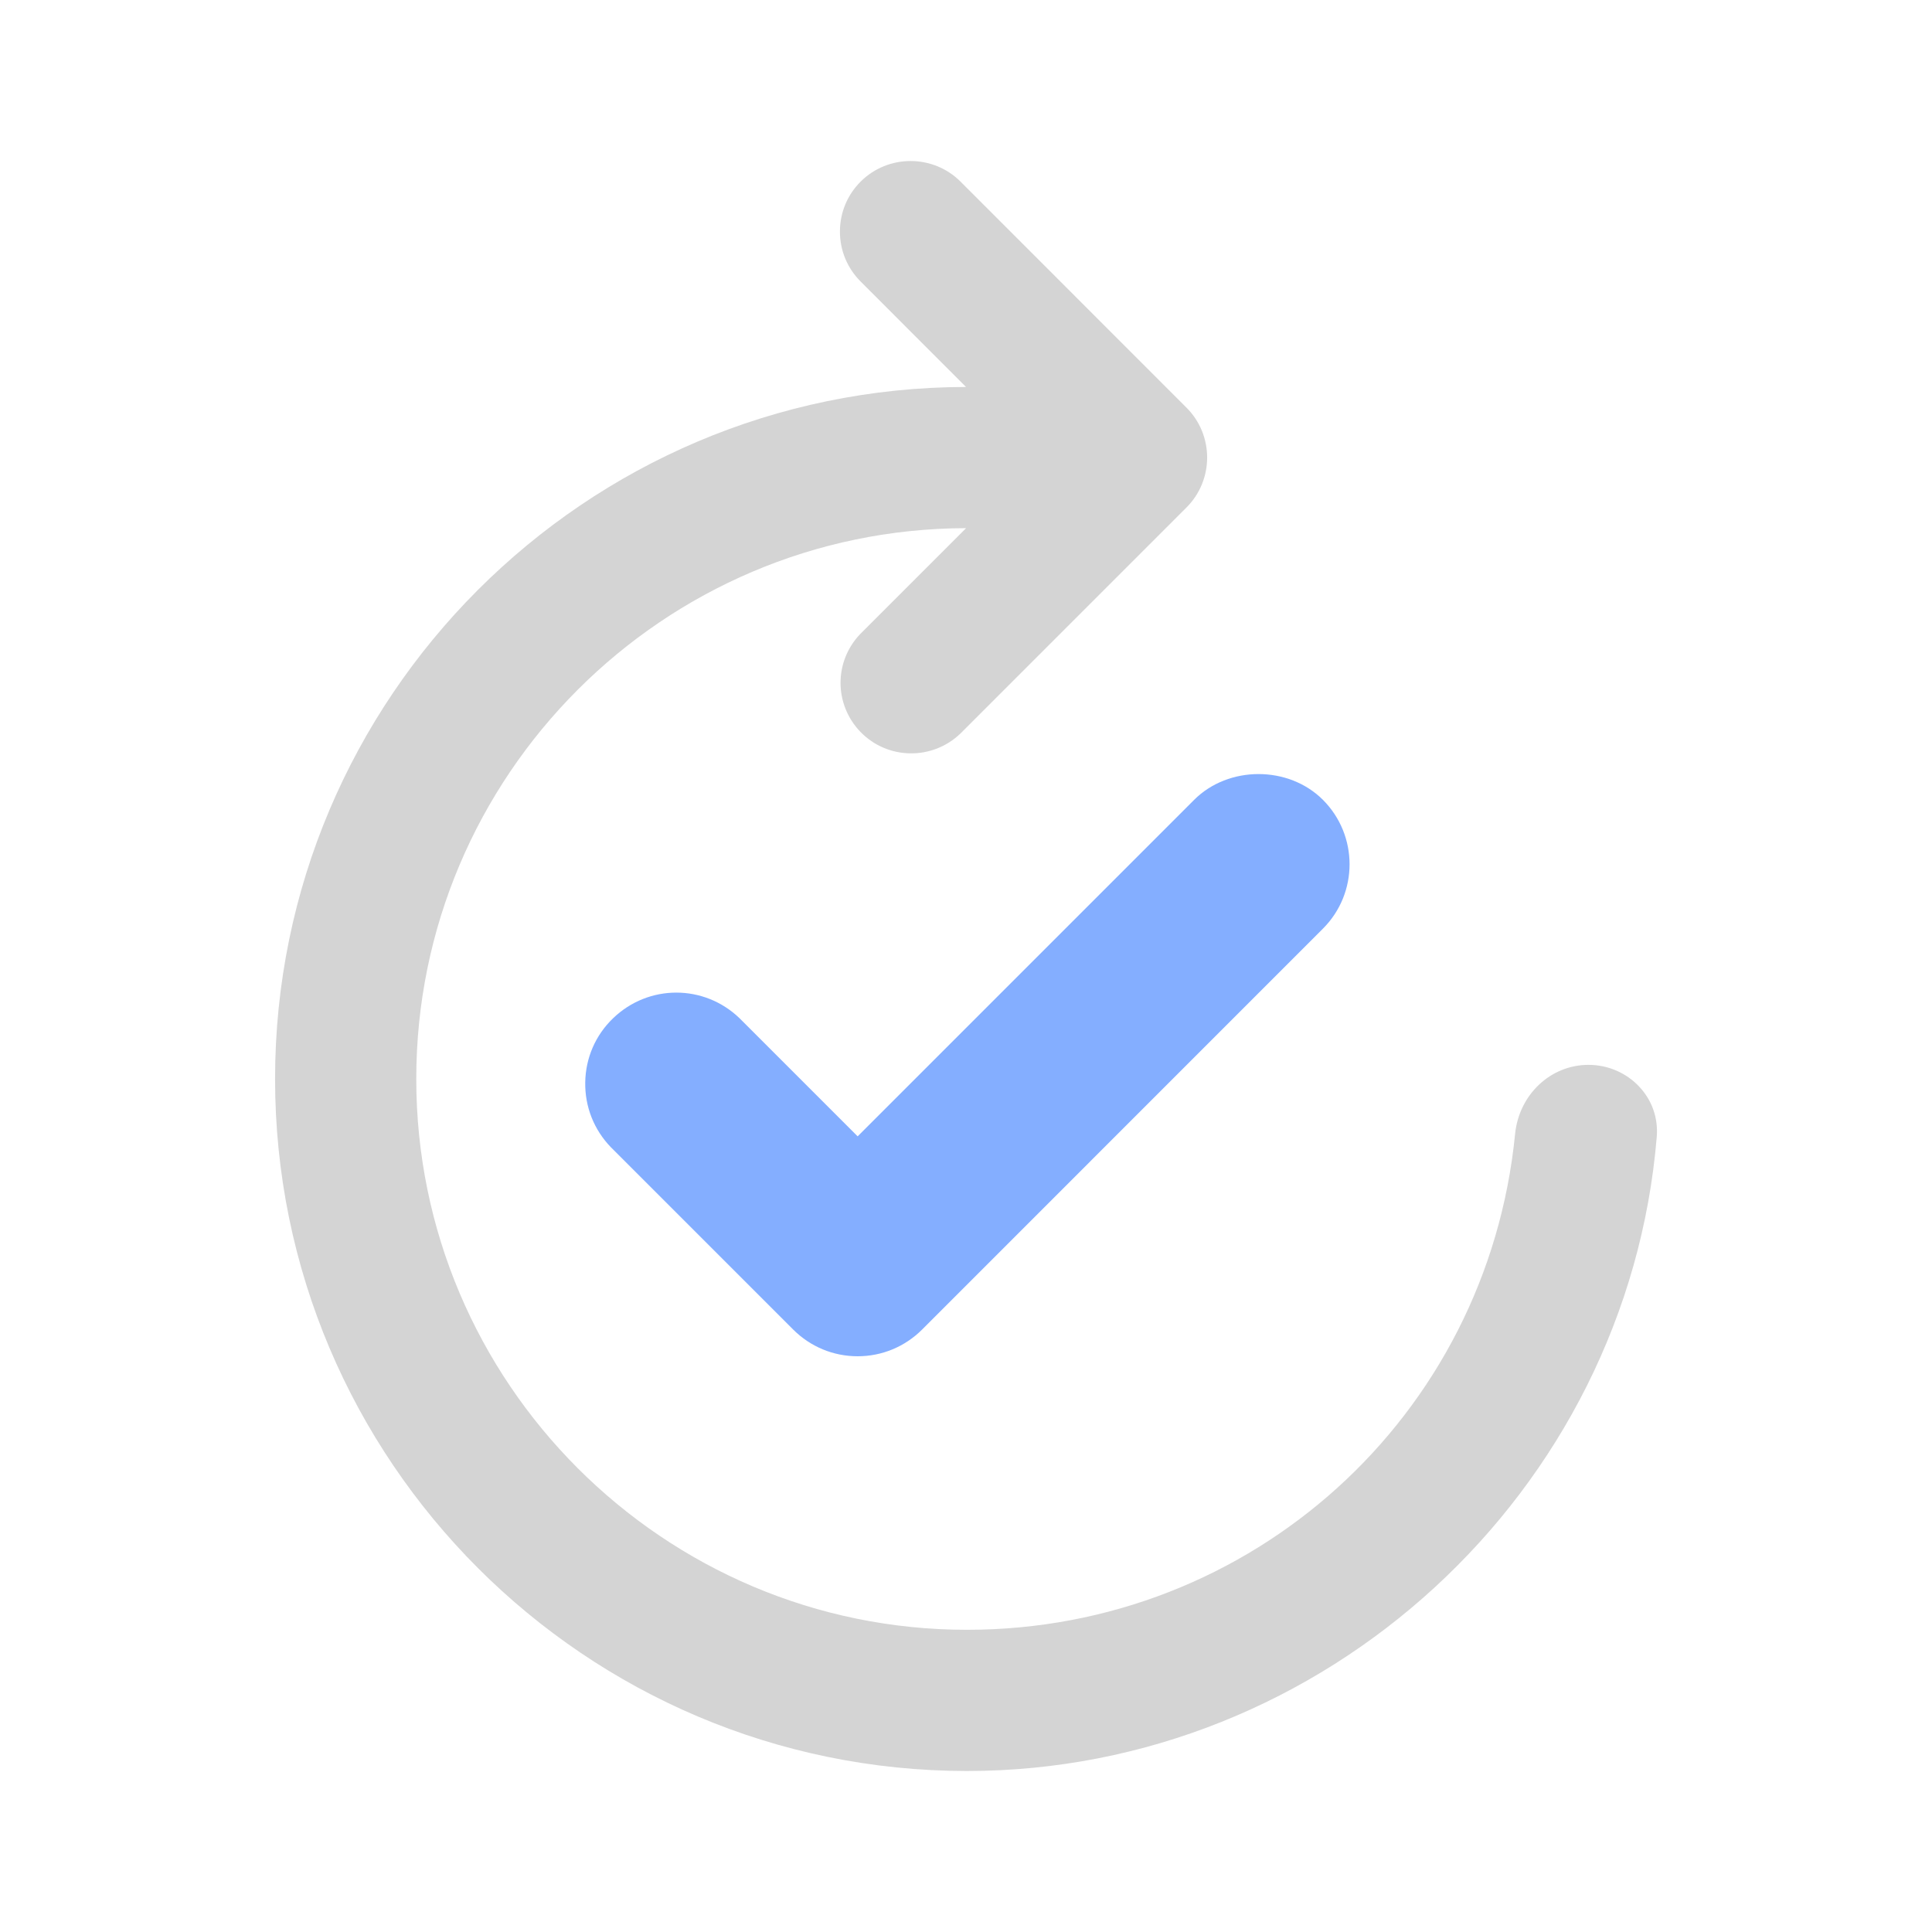
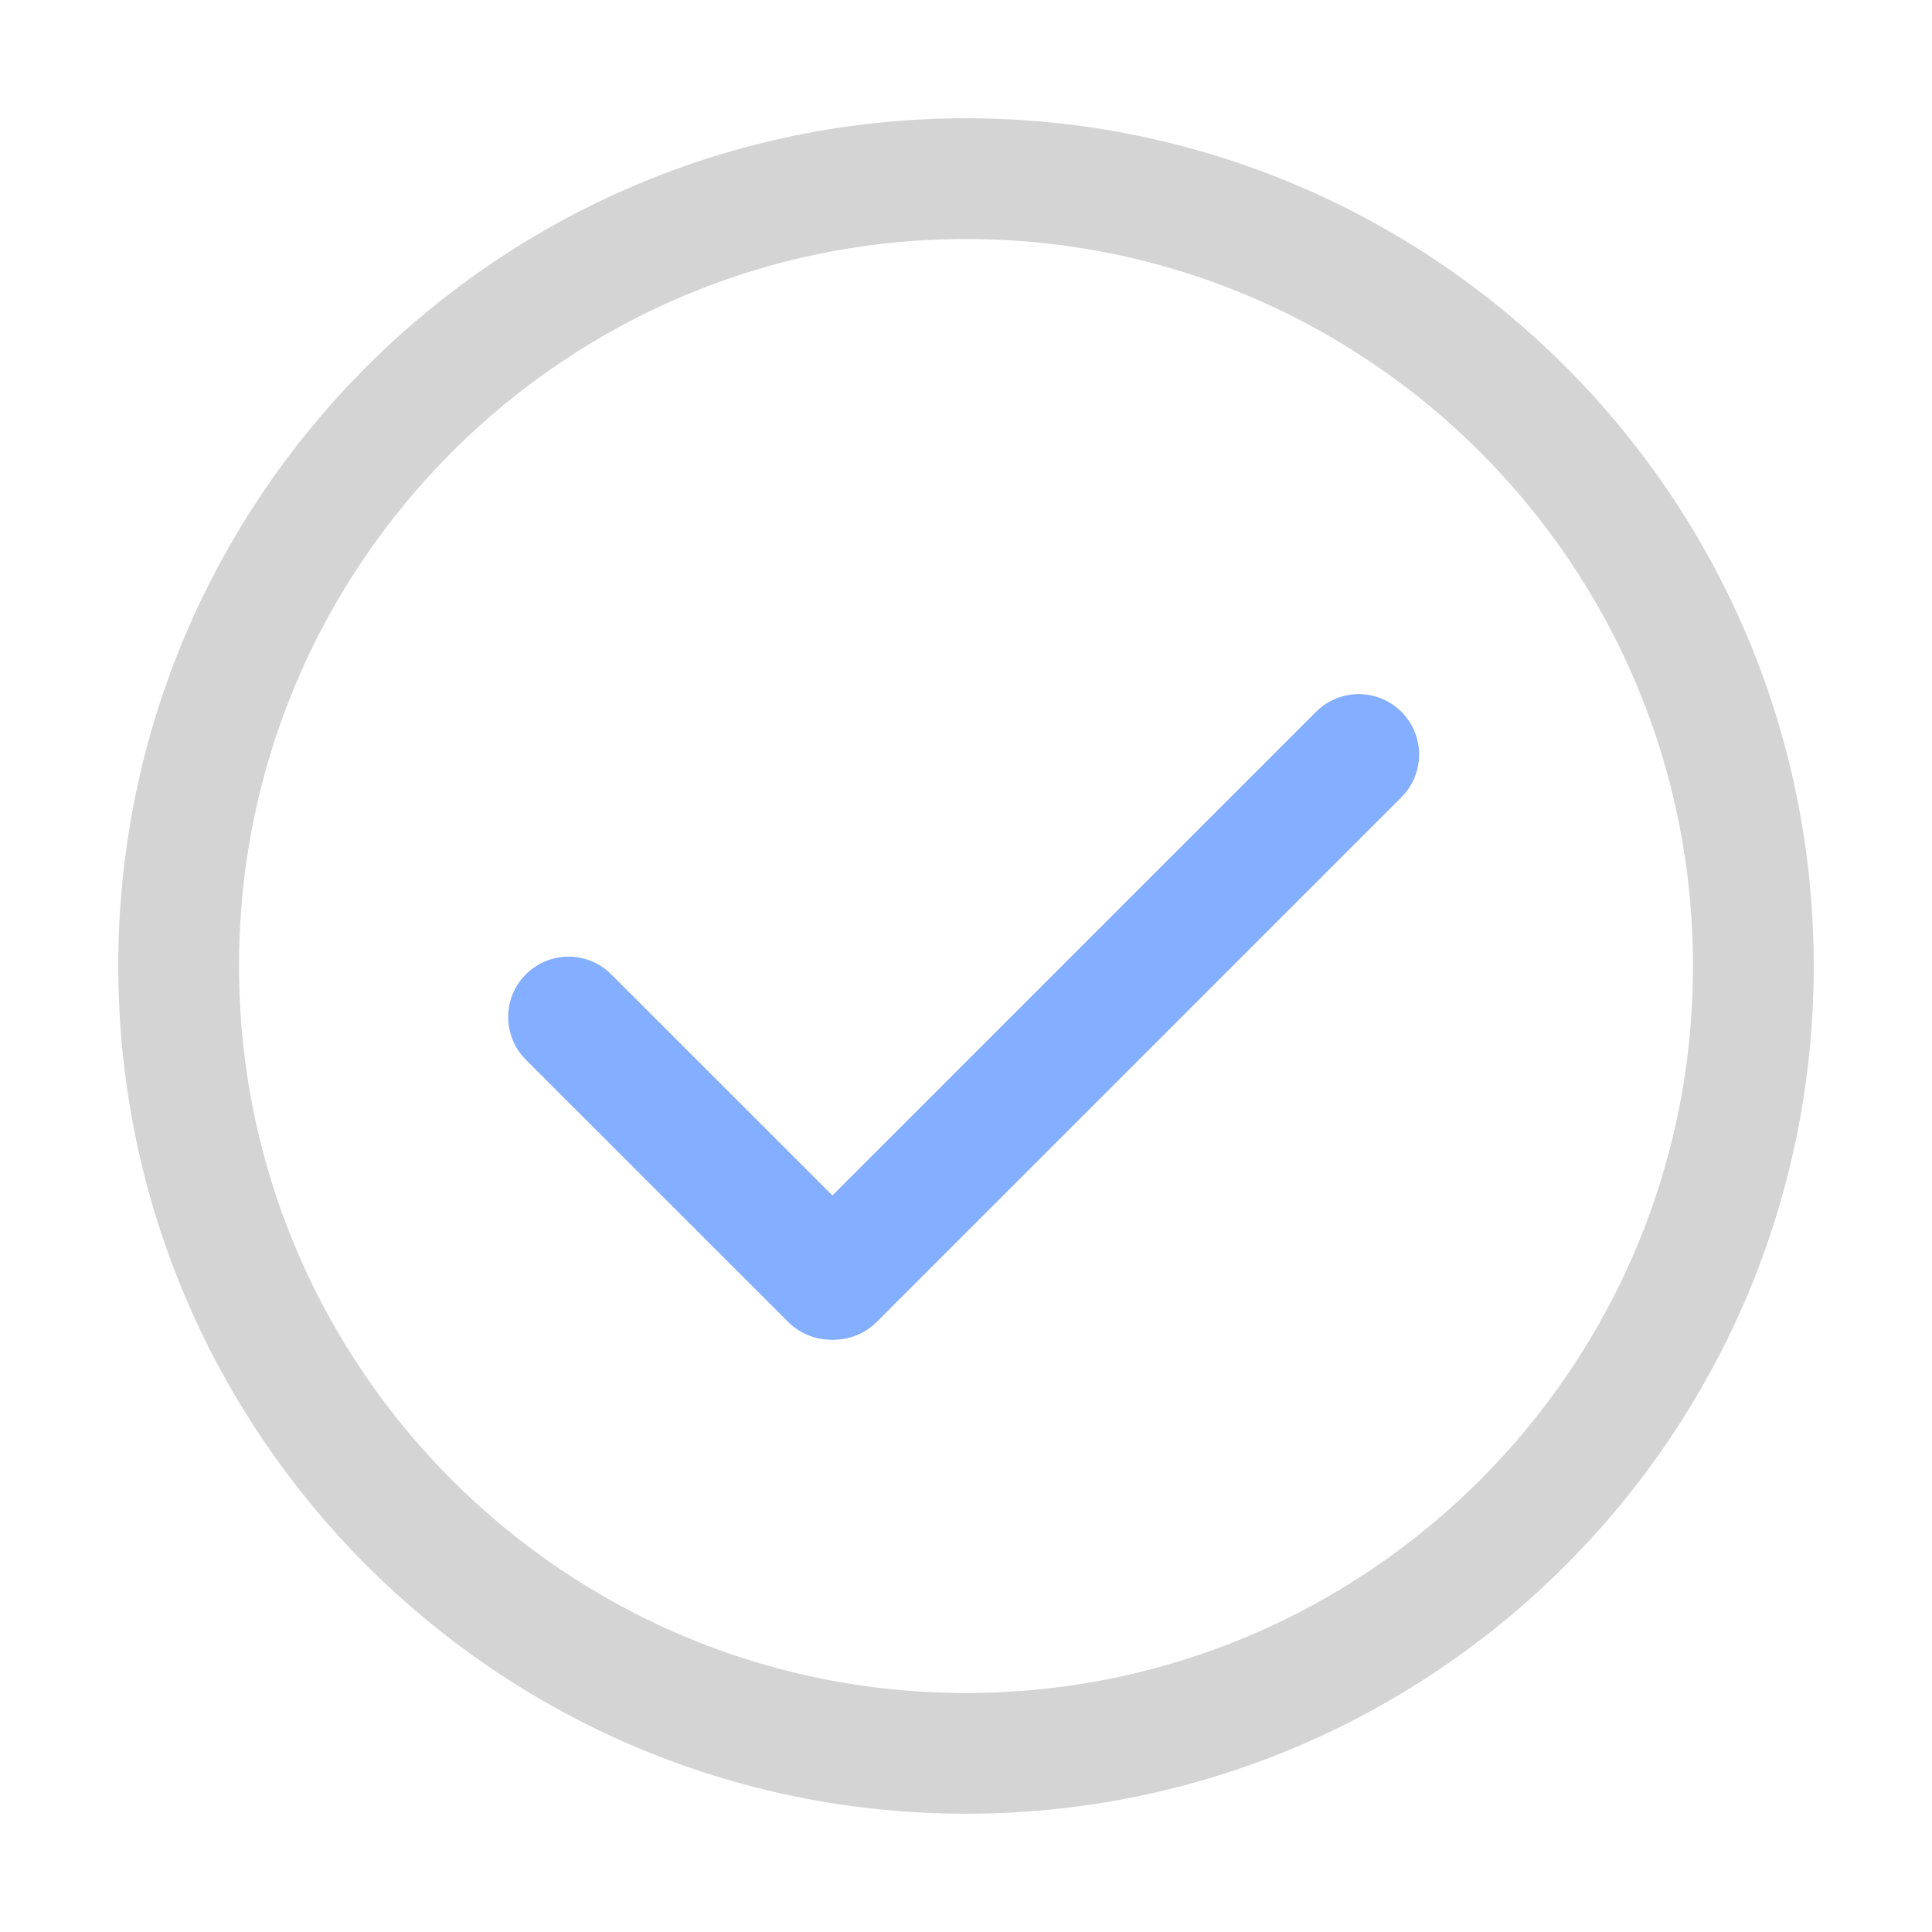
- <svg xmlns="http://www.w3.org/2000/svg" width="24" height="24" viewBox="0 0 24 24" fill="none">
-   <path d="M14.834 9.936L10.654 14.116L9.188 12.65C8.747 12.224 8.056 12.224 7.615 12.65C7.397 12.86 7.275 13.142 7.27 13.444C7.265 13.747 7.377 14.033 7.59 14.253L9.854 16.517C10.068 16.73 10.352 16.848 10.654 16.848C10.956 16.848 11.24 16.73 11.454 16.517L16.434 11.536C16.875 11.095 16.875 10.378 16.434 9.936C16.007 9.509 15.261 9.509 14.834 9.936Z" fill="#84aeff" />
-   <path d="M20.368 13.504C20.206 13.328 19.975 13.228 19.733 13.228C19.262 13.228 18.87 13.597 18.821 14.087C18.474 17.598 15.547 20.246 12.013 20.246C8.241 20.246 5.171 17.176 5.171 13.403C5.171 9.635 8.234 6.568 12.001 6.561L10.689 7.873C10.359 8.214 10.359 8.75 10.689 9.092C11.025 9.439 11.582 9.449 11.932 9.111L14.739 6.304C15.081 5.962 15.081 5.406 14.739 5.064L11.932 2.256C11.59 1.915 11.033 1.915 10.691 2.256C10.525 2.422 10.434 2.642 10.434 2.877C10.434 3.111 10.525 3.331 10.691 3.497L12 4.807C7.266 4.814 3.417 8.667 3.417 13.403C3.417 18.144 7.273 22 12.013 22C16.453 22 20.216 18.538 20.581 14.12C20.599 13.891 20.524 13.673 20.368 13.504Z" fill="#d4d4d4" />
+ <svg xmlns="http://www.w3.org/2000/svg" width="32" height="32" viewBox="-1.959 -1.959 32 32" fill="none">
+   <g id="Content_STROKE">
+     <path id="Vector" d="M14.041 27.082C21.244 27.082 27.082 21.244 27.082 14.041C27.082 6.839 21.244 1 14.041 1C6.839 1 1 6.839 1 14.041C1 21.244 6.839 27.082 14.041 27.082Z" stroke="#D4D4D4" stroke-width="2" stroke-linecap="round" stroke-linejoin="round" />
+     <path id="Vector_2" d="M11.803 19.23L7.458 14.886" stroke="#84AEFF" stroke-width="2" stroke-linecap="round" stroke-linejoin="round" />
+     <path id="Vector_3" d="M20.546 10.538L11.854 19.23" stroke="#84AEFF" stroke-width="2" stroke-linecap="round" stroke-linejoin="round" />
+   </g>
</svg>
